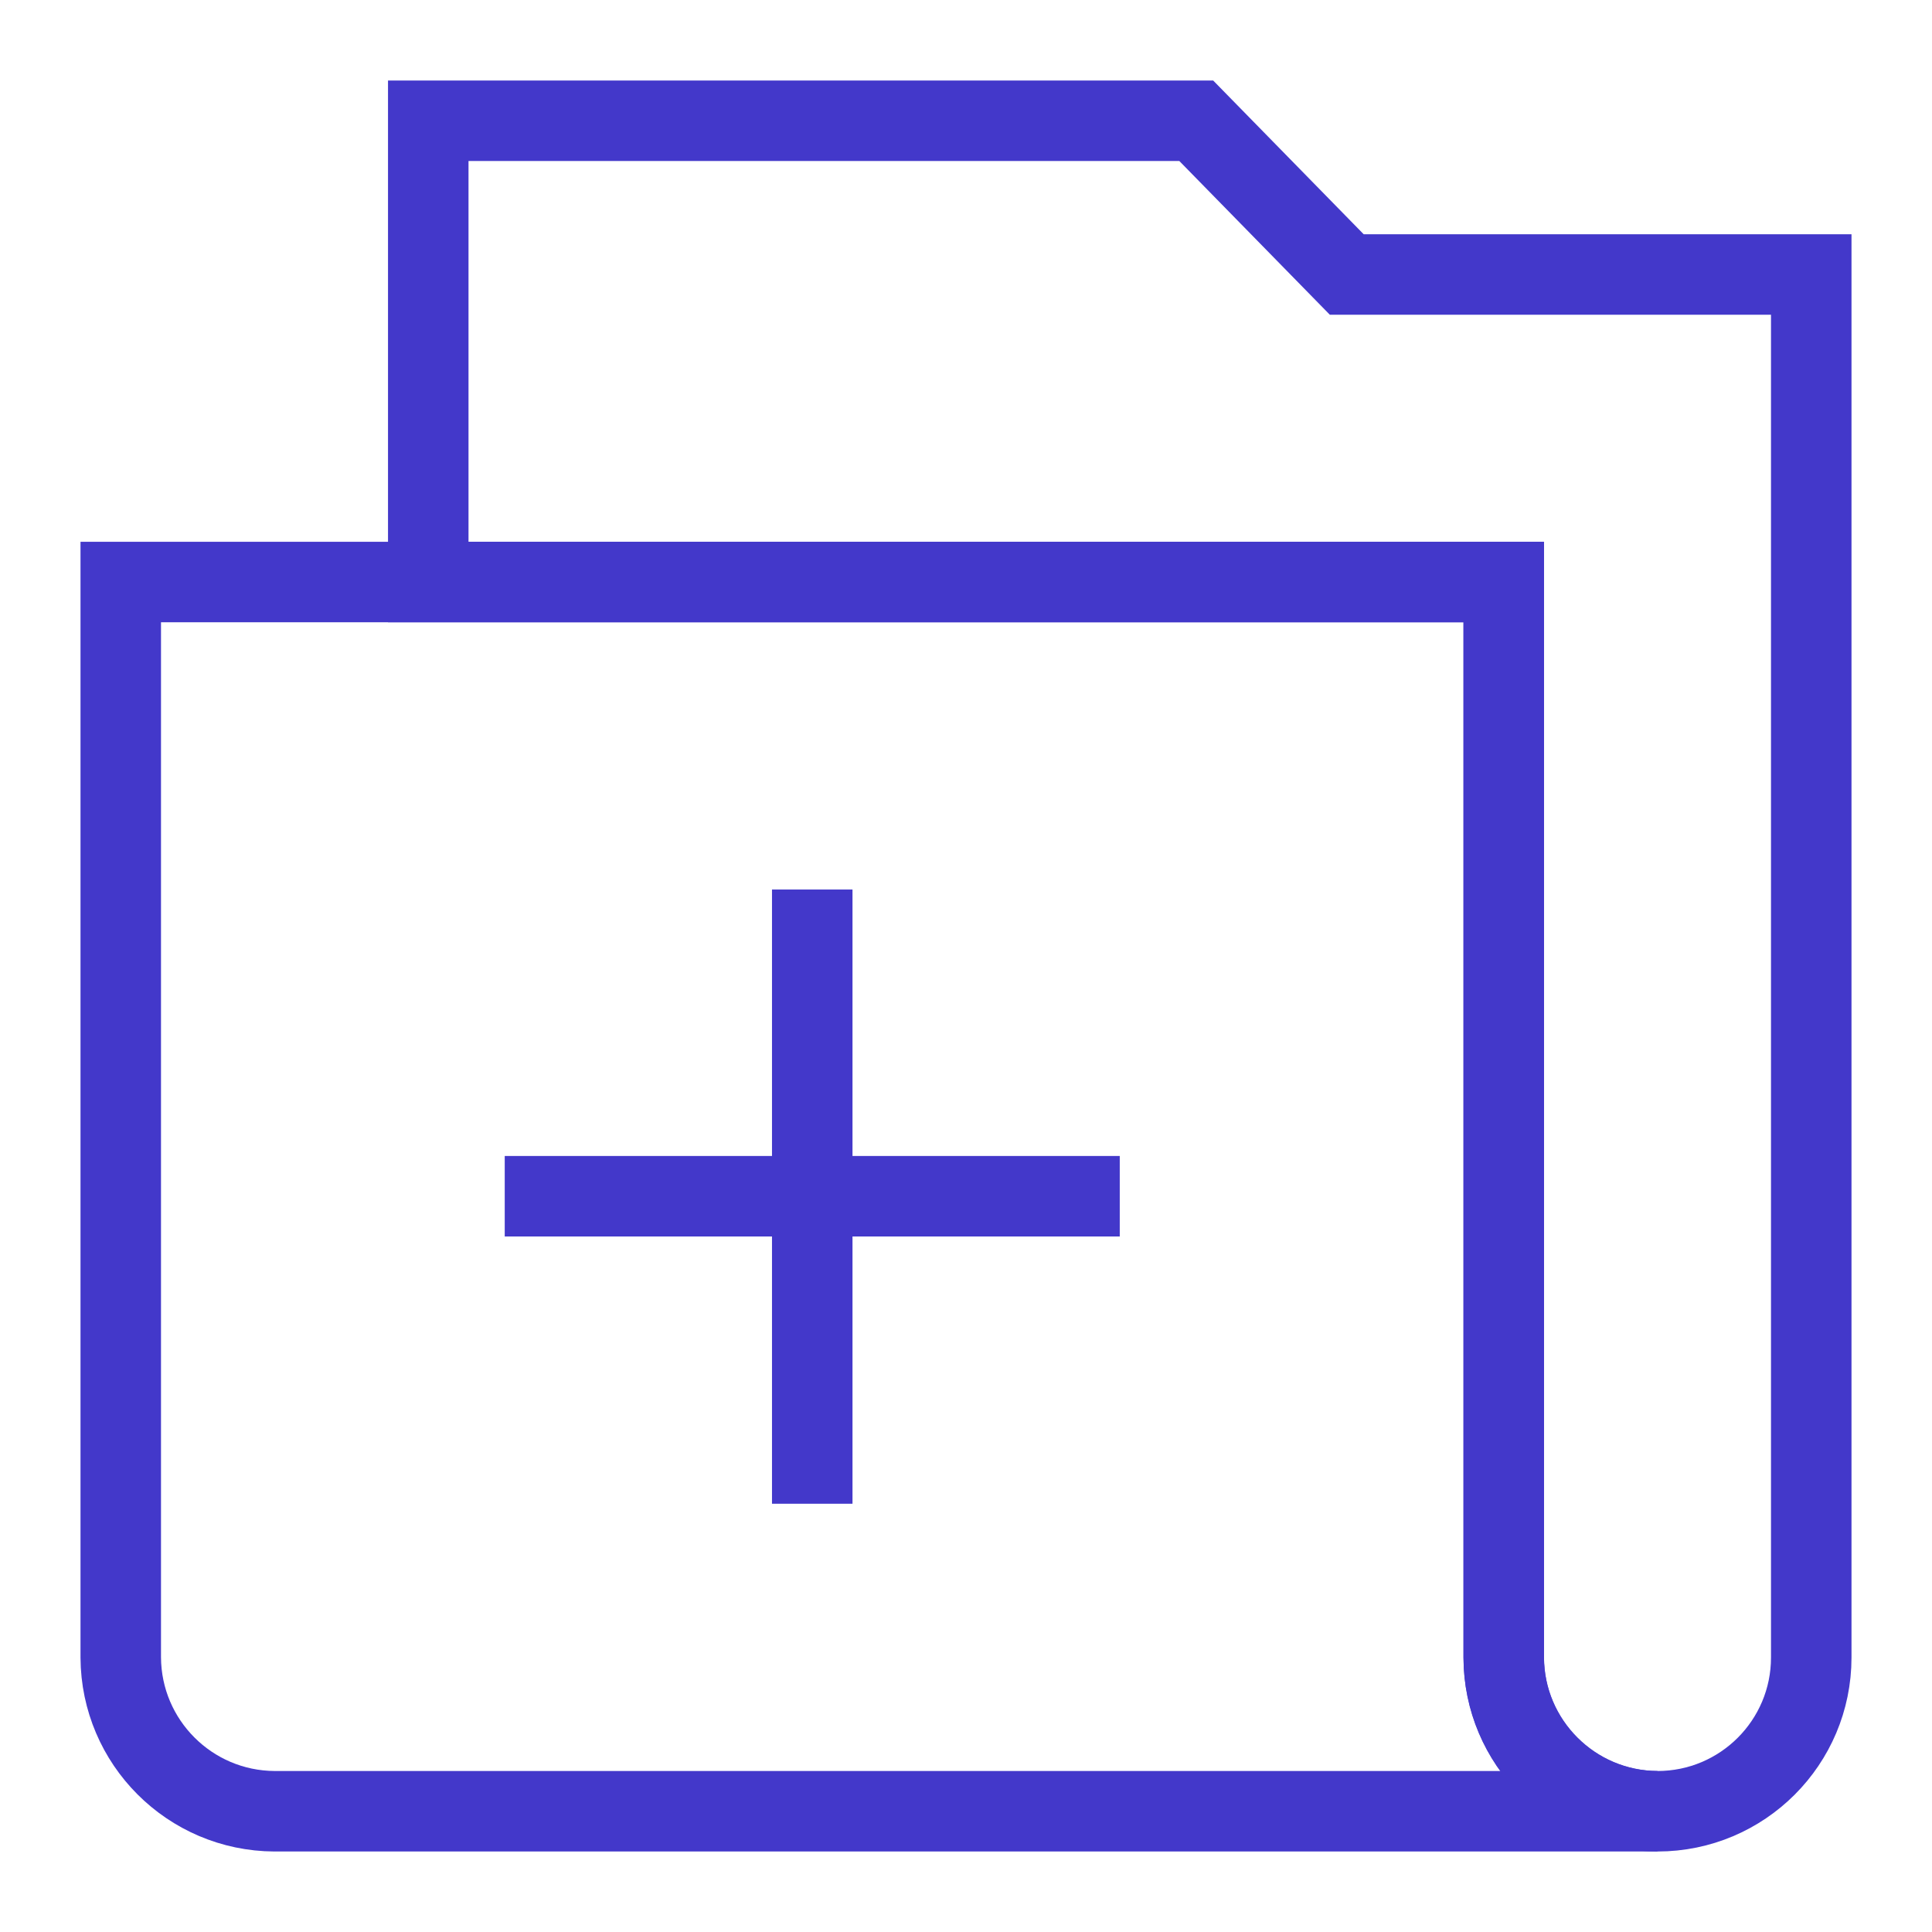
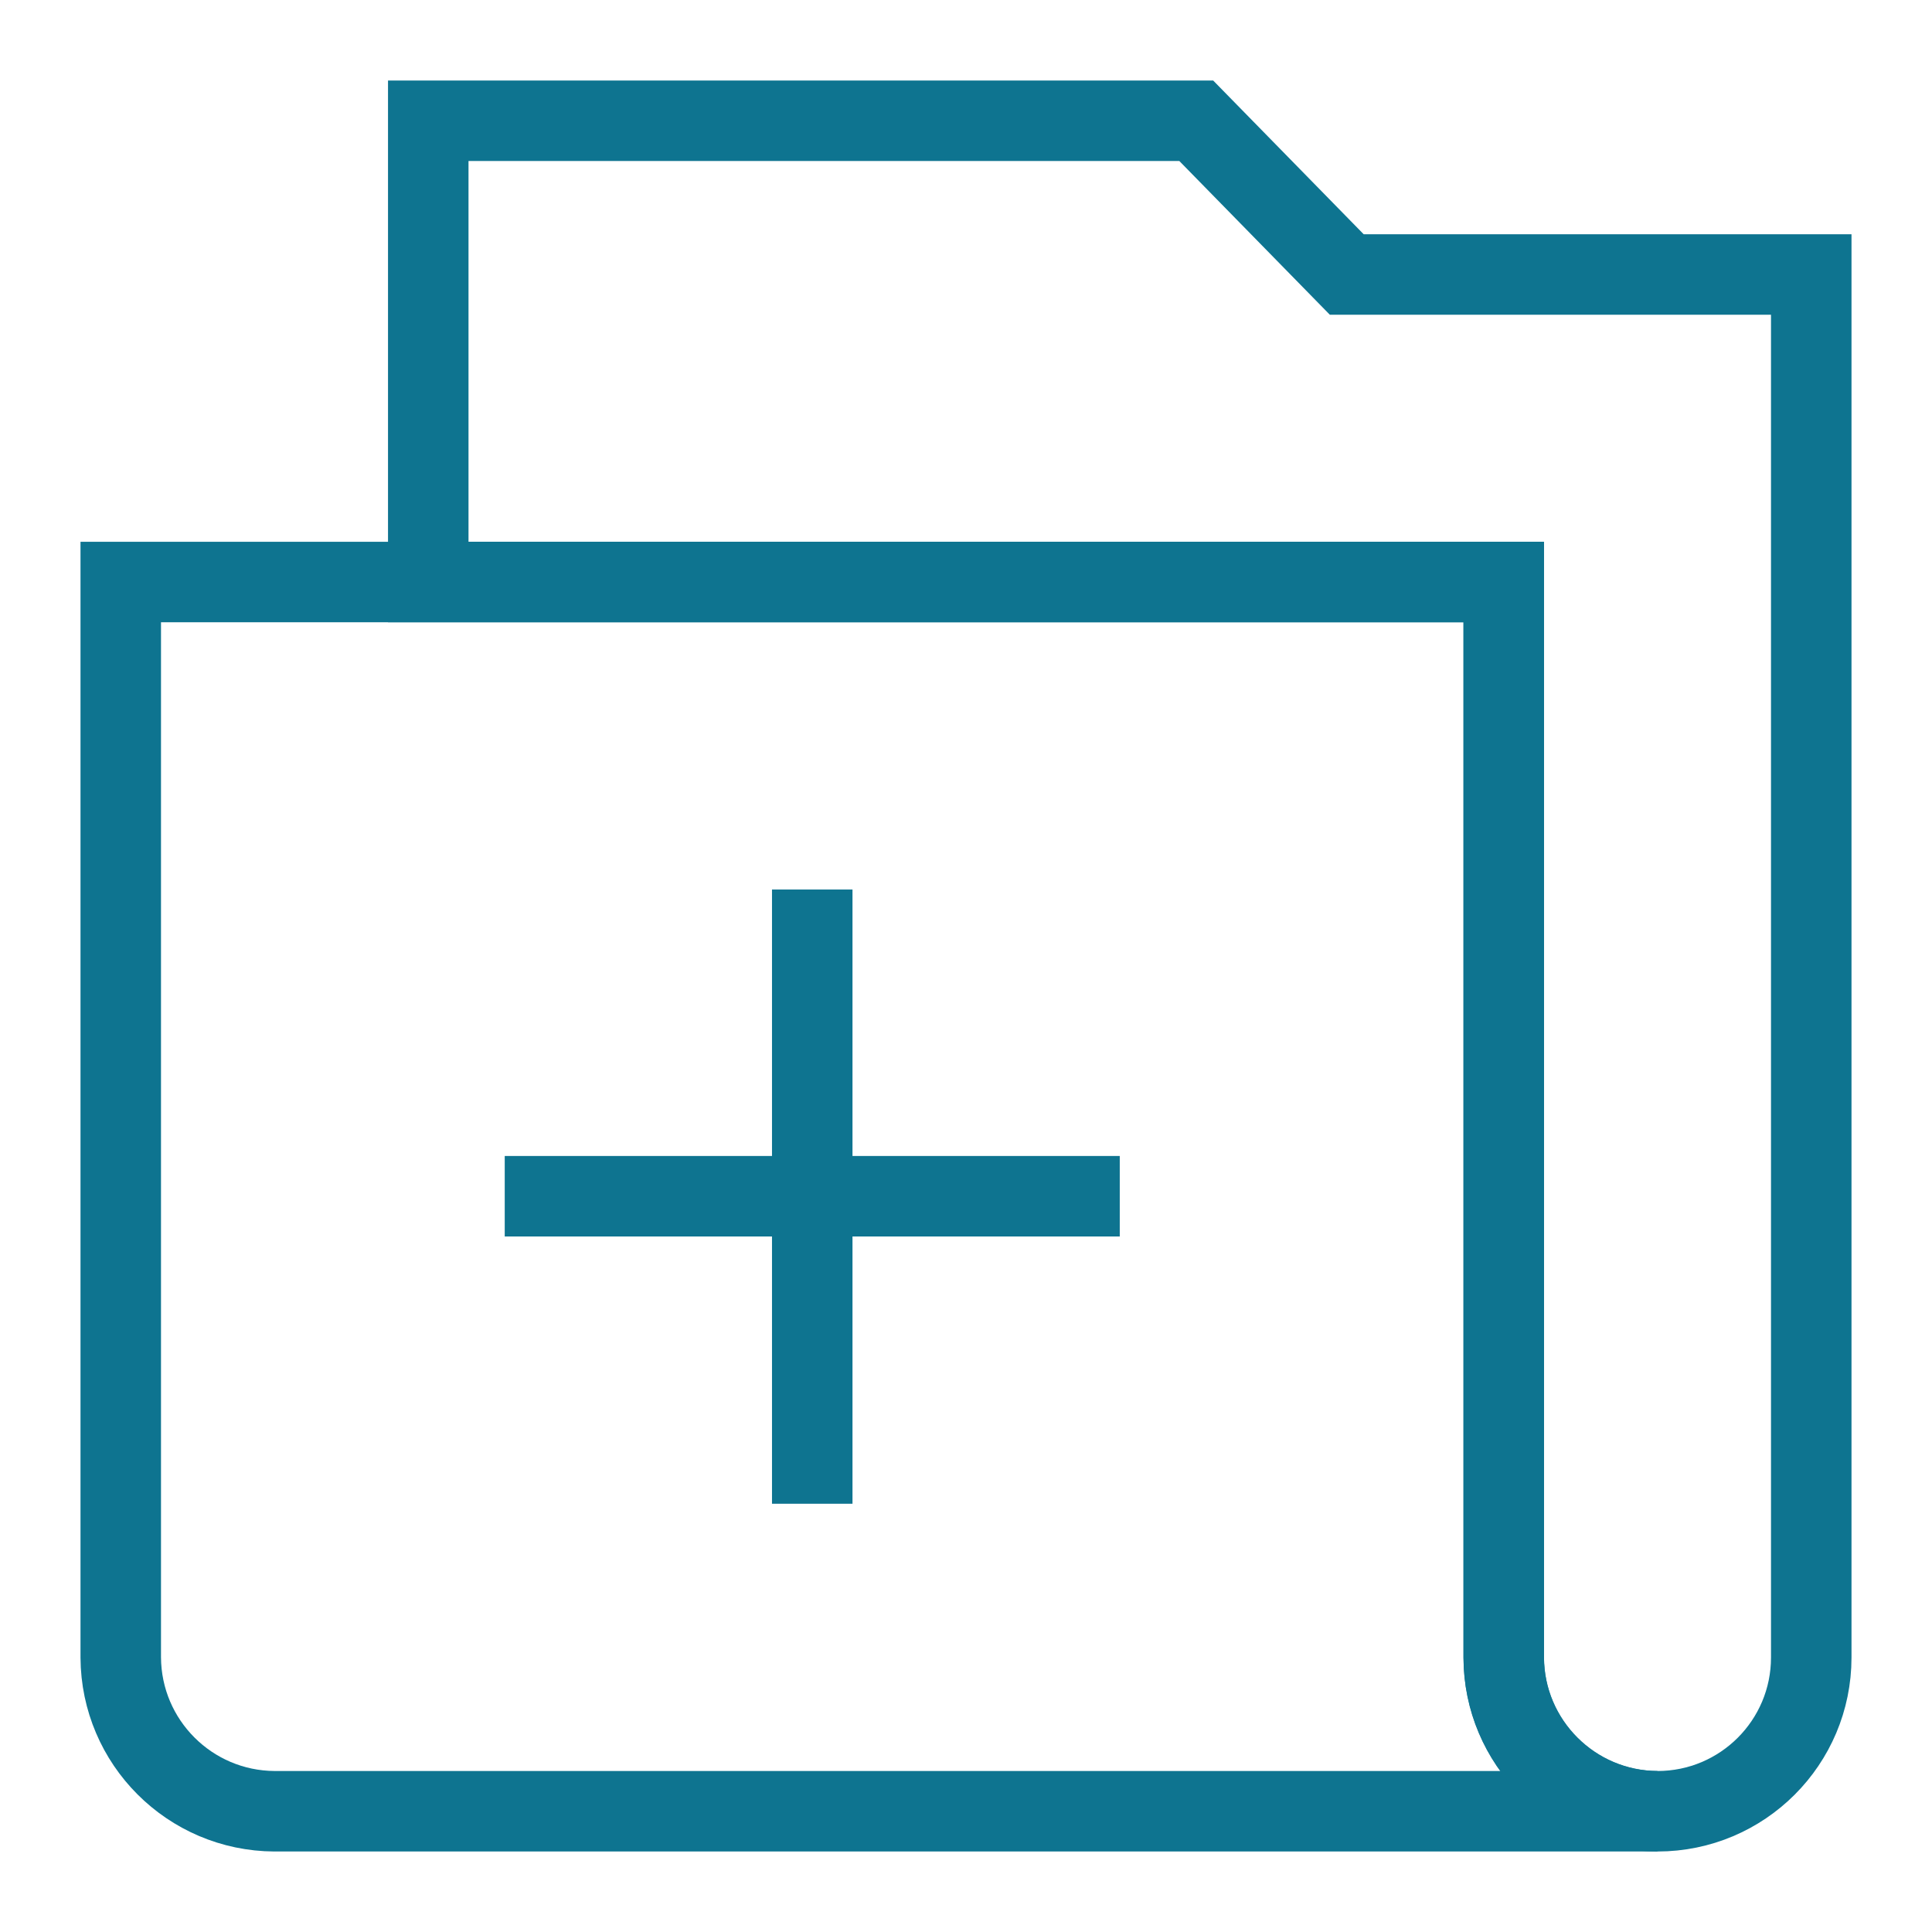
<svg xmlns="http://www.w3.org/2000/svg" viewBox="0 0 24 24" id="Layer_1" data-name="Layer 1">
  <defs>
-     <style>.cls-1{fill:none;stroke:#4338ca;stroke-miterlimit:10;stroke-width:1px;}</style>
+     <style>.cls-1{fill:none;stroke:#0e7490;stroke-miterlimit:10;stroke-width:1px;}</style>
  </defs>
  <line class="cls-1" x1="6.27" y1="14.86" x2="13.91" y2="14.86" />
  <line class="cls-1" x1="10.09" y1="11.05" x2="10.09" y2="18.68" />
  <path class="cls-1" d="M20.59,22.5H3.41A1.92,1.92,0,0,1,1.5,20.59V7.23H18.68V20.59A1.92,1.92,0,0,0,20.59,22.5Z" />
  <path class="cls-1" d="M22.5,3.41V20.59a1.91,1.91,0,0,1-3.82,0V7.23H5.32V1.5h9.54l1.87,1.91Z" />
</svg>
